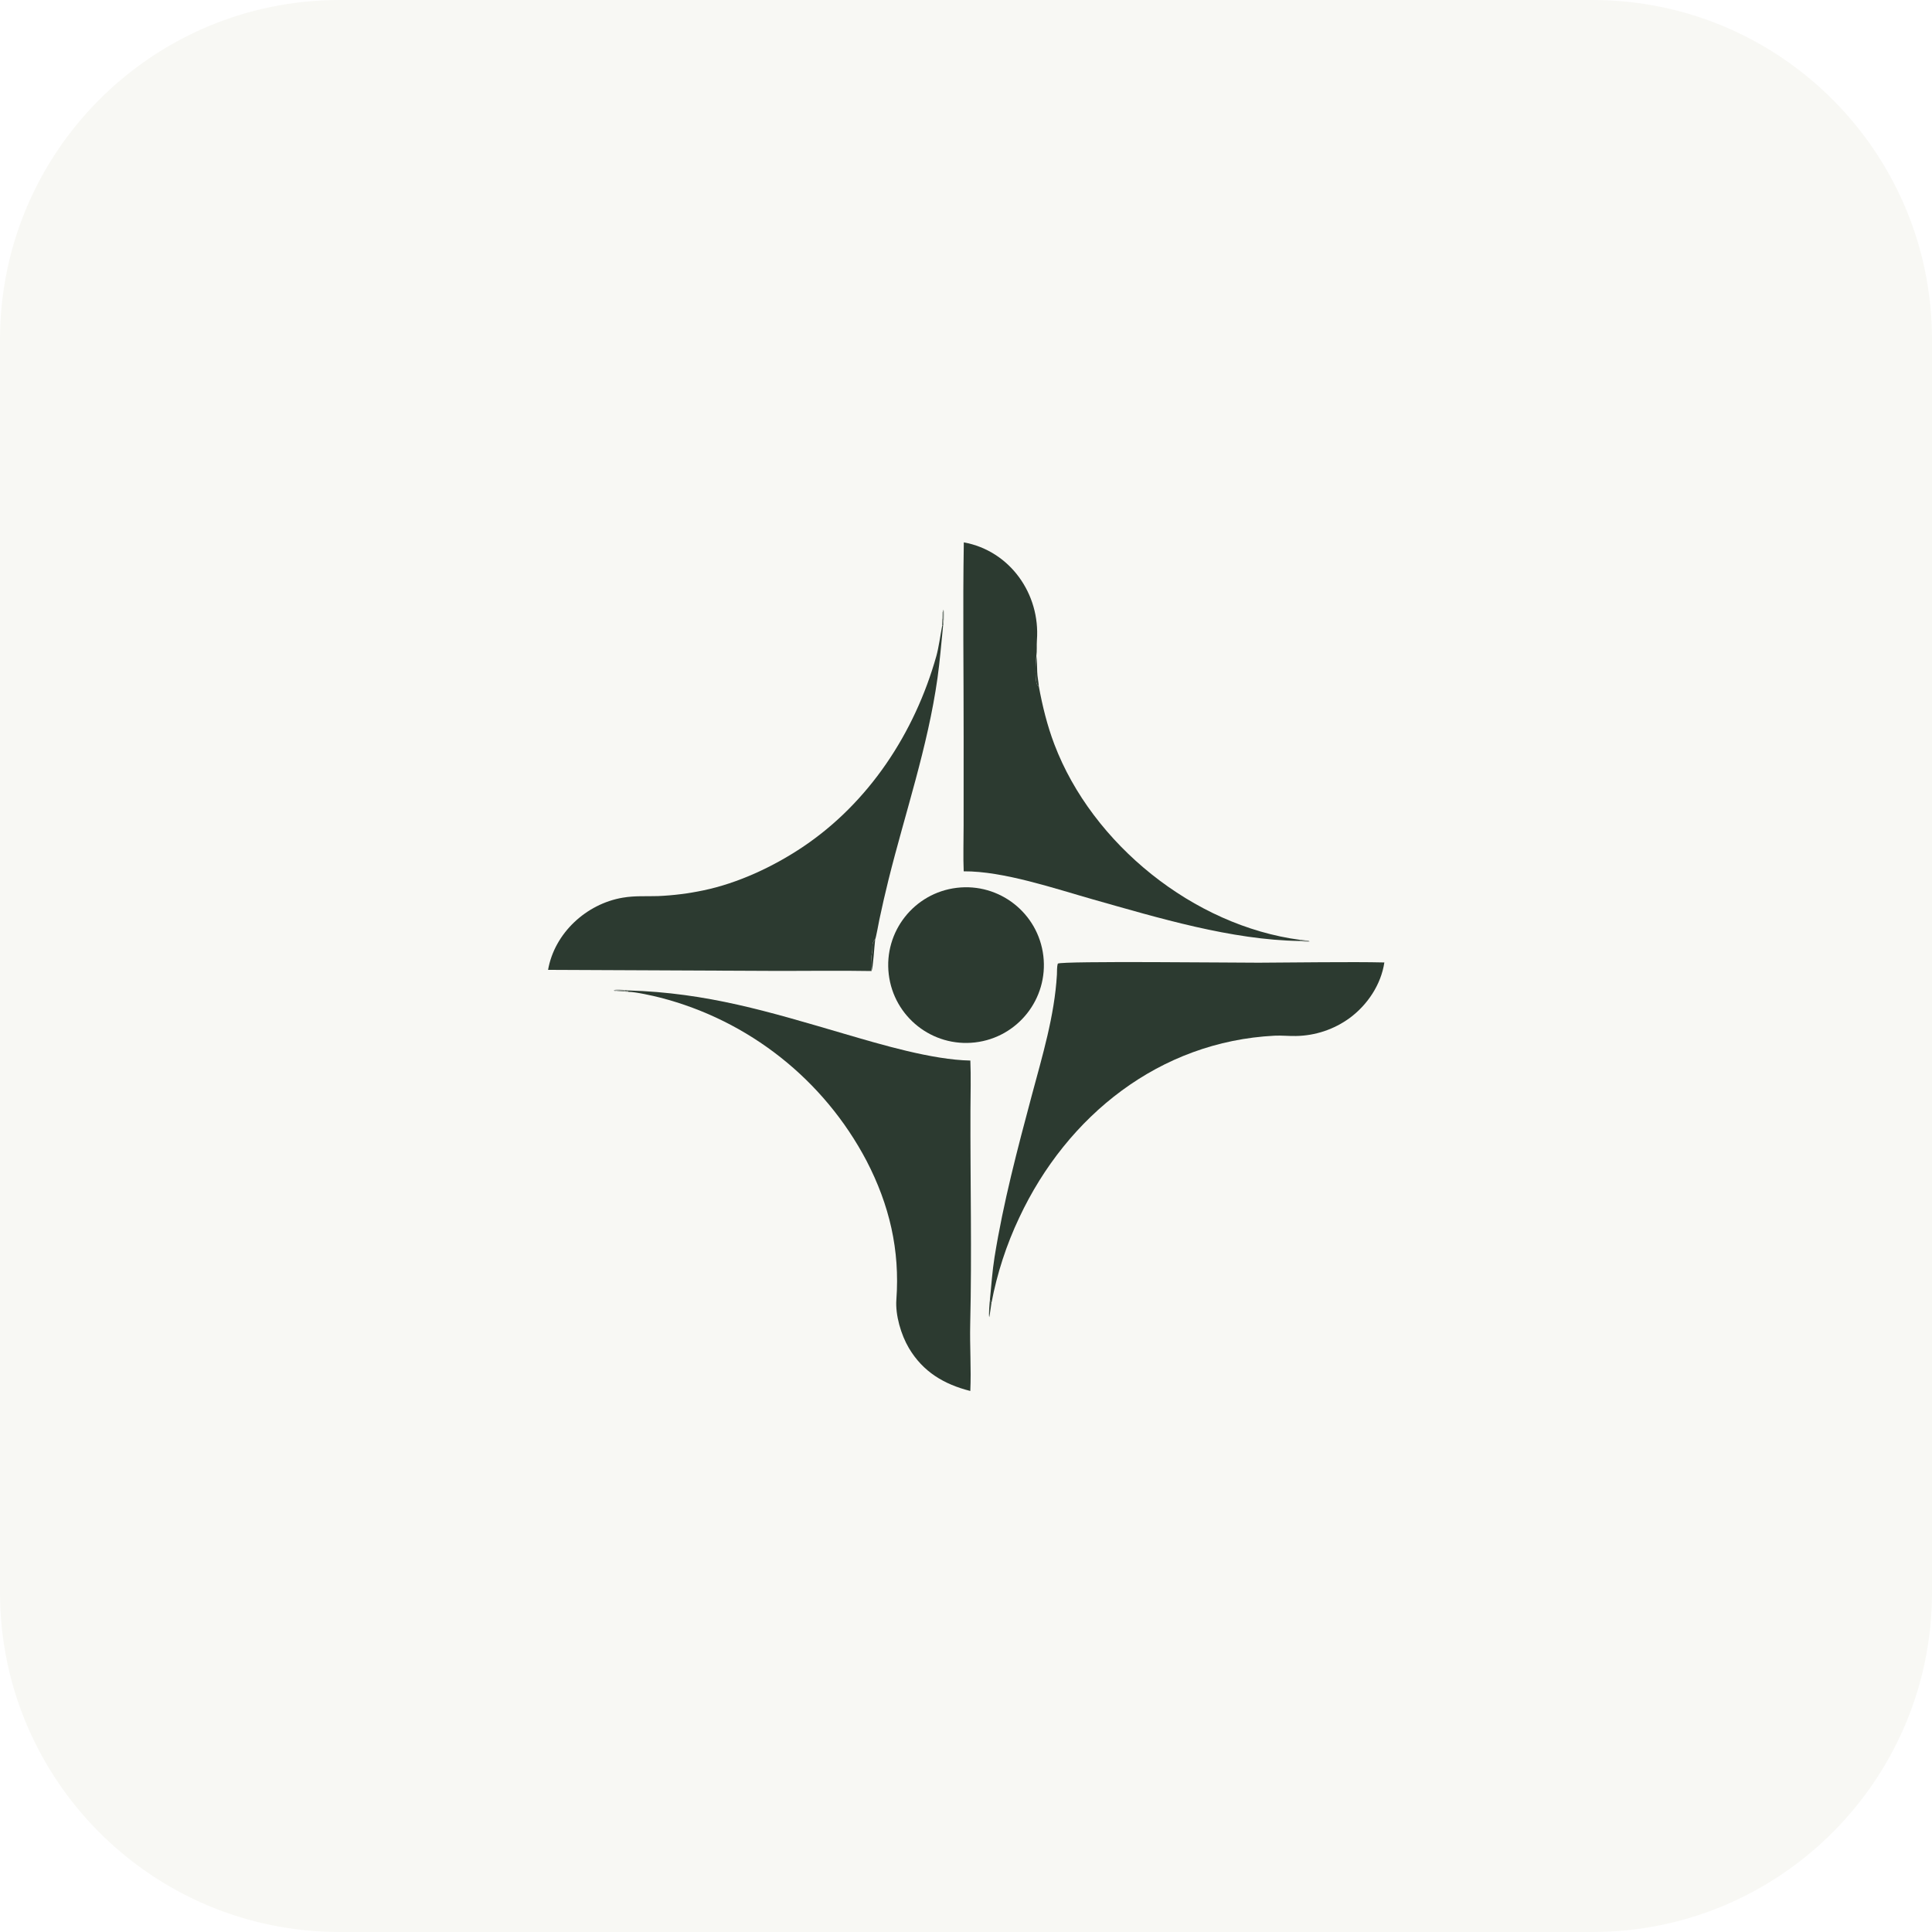
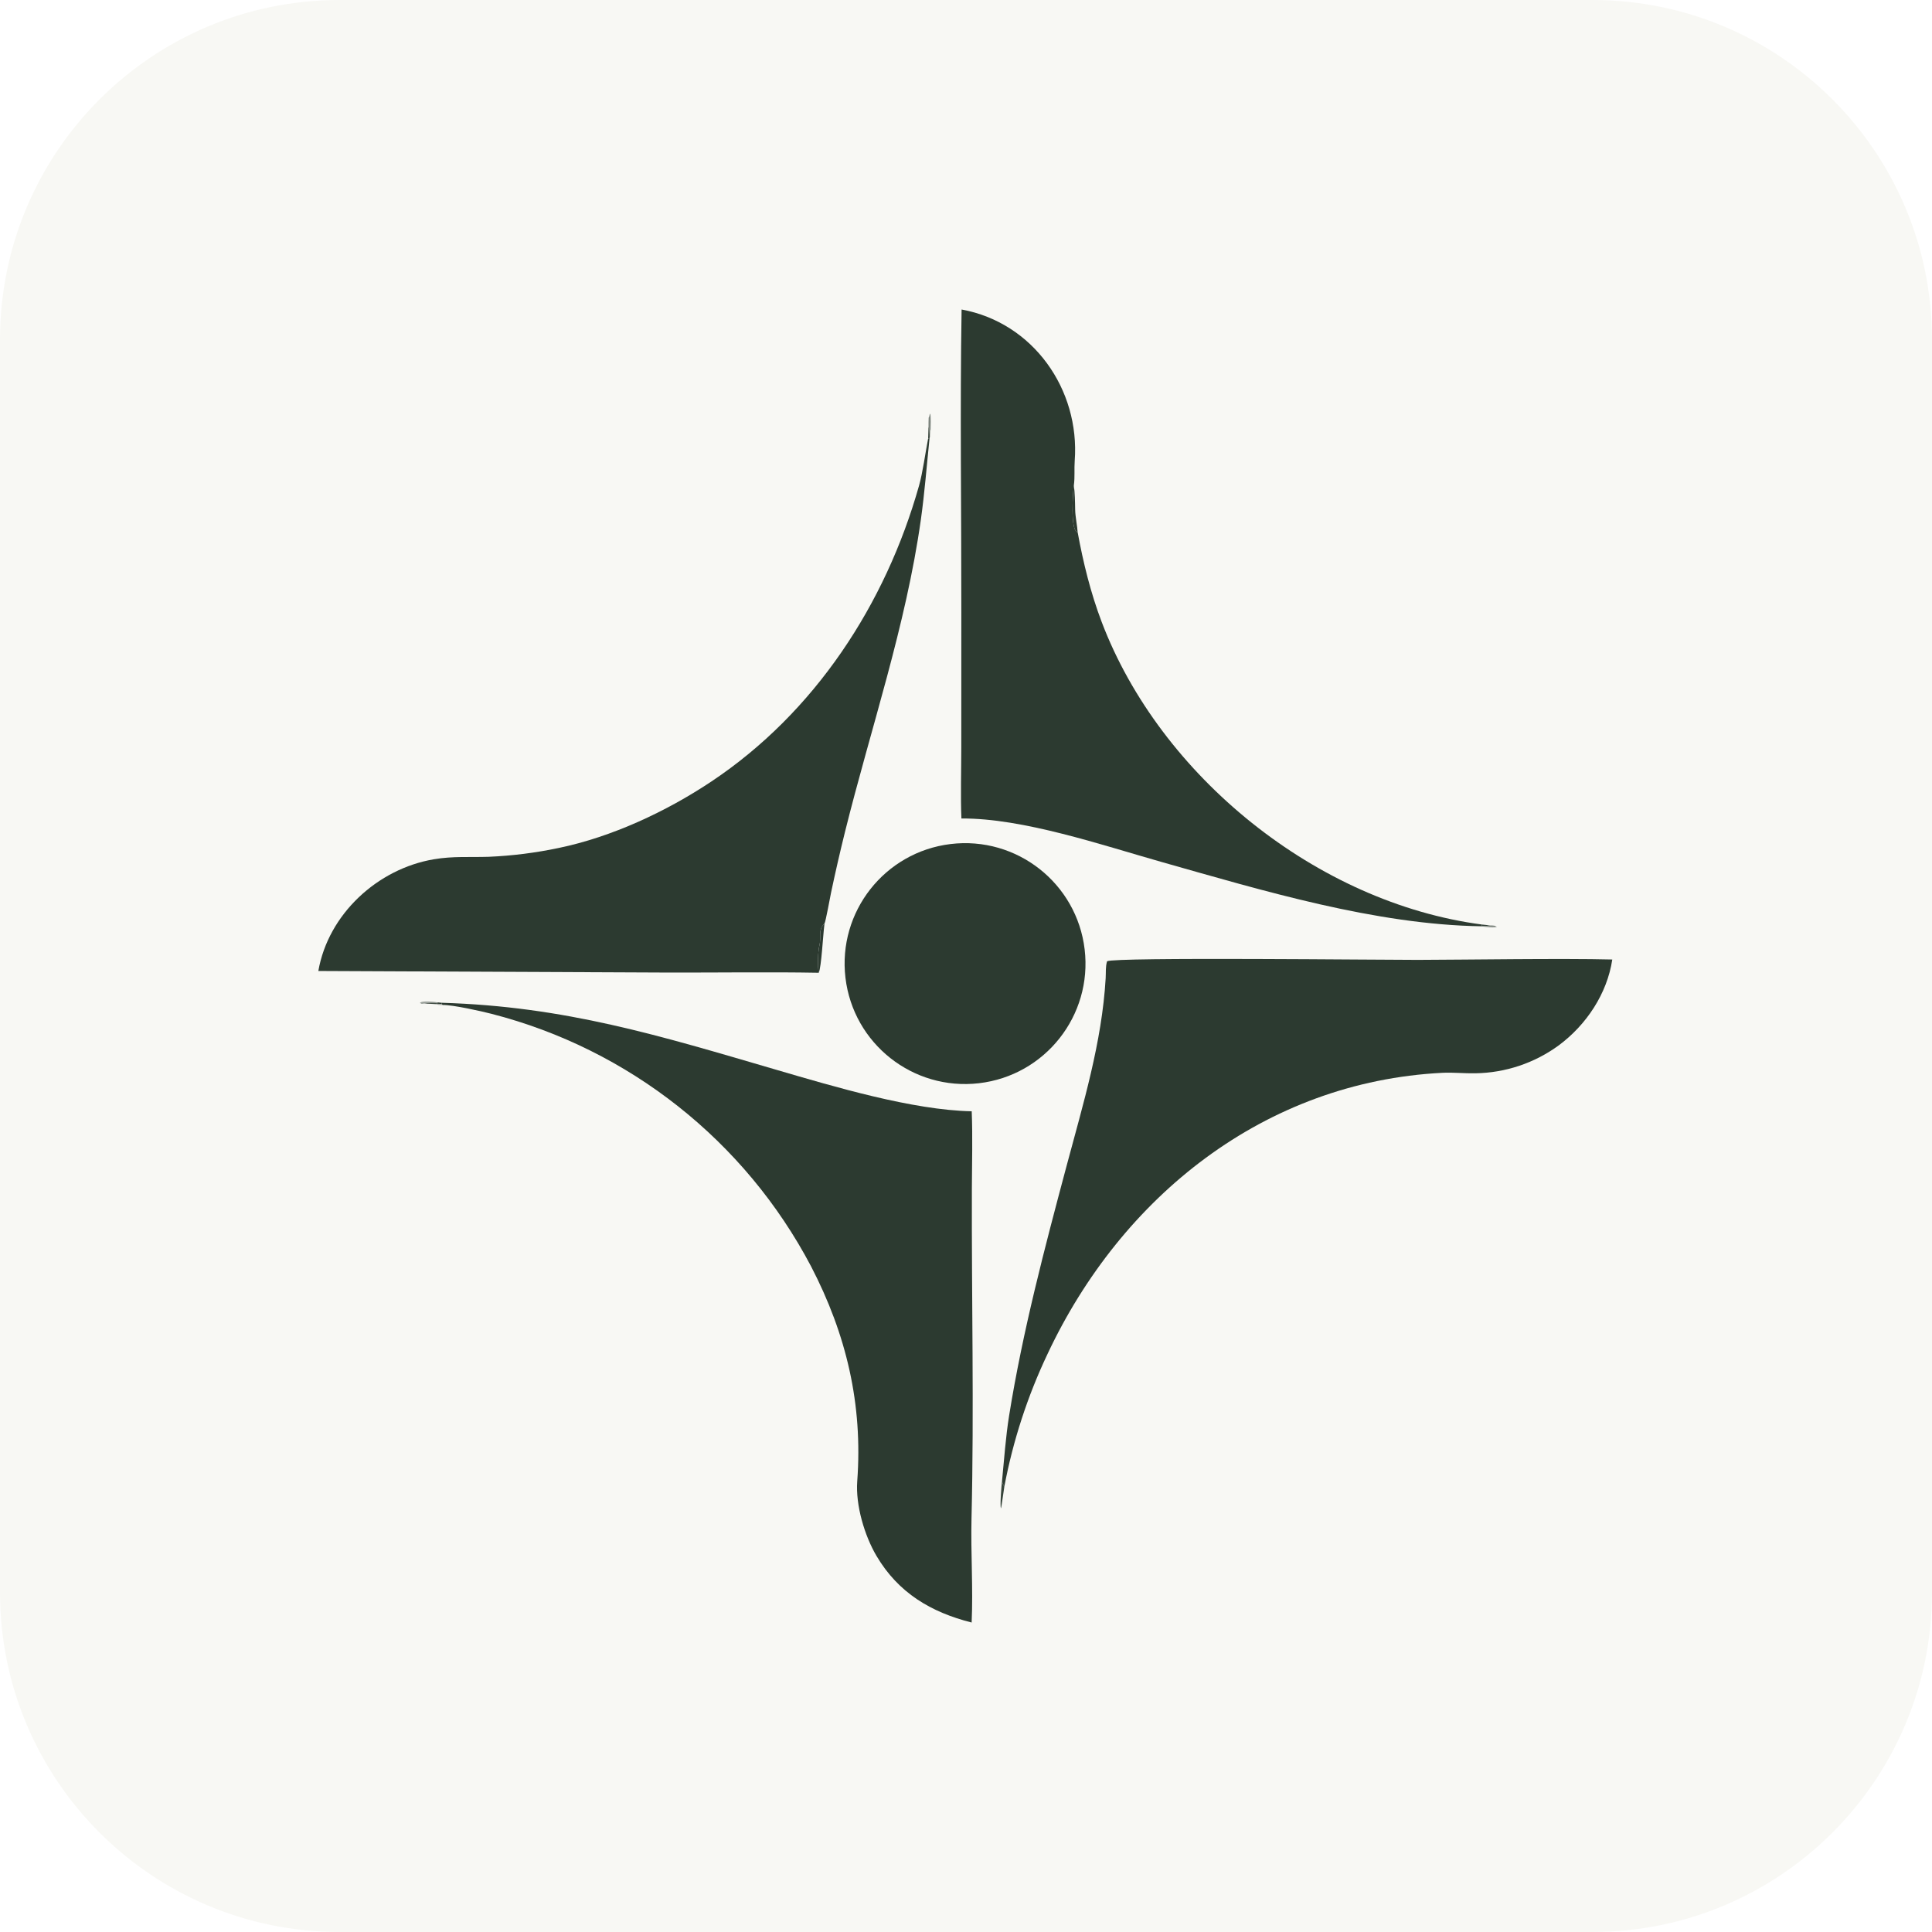
<svg xmlns="http://www.w3.org/2000/svg" viewBox="0 0 1024 1024">
-   <rect x="0" y="0" width="1024" height="1024" rx="180" fill="#f8f8f4" />
-   <g transform="translate(122.88 122.88) scale(0.76)" fill="#2c3a30">
+   <rect width="1024" height="1024" rx="180" fill="#f8f8f4" />
+   <g transform="translate(-90.6 -90.6) scale(1.1759)" fill="#2c3a30">
    <path d="M276.154 529.034C331.768 530.656 374.438 543.877 427.043 559.26C452.912 566.825 488.437 577.438 515.036 577.942C515.5 589.399 515.145 601.014 515.107 612.493C514.943 662.161 516.131 711.836 514.942 761.5C514.572 776.984 515.707 792.963 515.002 808.377C496.647 803.734 481.978 795.024 472.146 778.406C466.704 769.208 462.645 755.452 463.437 744.695C465.988 710.033 458.582 678.594 442.623 647.841C412.845 591.282 360.548 549.944 298.642 534.029C294.026 532.831 281.133 529.945 276.598 530.034L276.063 529.535L276.154 529.034Z" />
    <path d="M528.705 744.506C529.644 734.912 530.372 724.599 531.893 715.111C537.992 677.063 547.904 639.599 557.837 602.402C565.252 574.637 573.724 546.884 575.408 518.014C575.574 515.315 575.28 512.963 576.041 510.329C579.442 508.363 701.105 509.744 716.124 509.701C738.676 509.636 780.883 508.959 803.758 509.532C801.453 524.946 792.044 539.034 779.625 548.236C768.712 556.218 755.59 560.613 742.071 560.814C737.163 560.925 732.066 560.355 727.22 560.6C646.95 564.667 582.493 616.421 549.186 687.378C540.187 706.353 533.656 726.403 529.755 747.038C528.996 745.841 528.97 745.91 528.705 744.506Z" />
    <path d="M495.381 274.753L496.03 274.534C494.772 286.726 493.823 299.109 492.119 311.222C485.355 359.286 469.518 405.32 457.878 452.164C455.634 461.228 453.547 470.33 451.619 479.466C451.225 481.327 449.275 492.143 448.694 493.325C445.579 496.315 447.375 499.257 446.371 503.253C445.695 505.943 445.555 512.765 446.093 515.508C423.774 515.104 400.636 515.469 378.24 515.414L220.536 514.706C225.025 489.011 247.26 468.65 272.584 464.357C281.324 462.875 288.687 463.517 297.289 463.236C307.932 462.783 318.52 461.447 328.942 459.243C352.808 454.279 377.32 442.883 397.675 429.312C444.309 398.221 476.206 349.424 491.305 295.903C492.949 290.073 494.167 281.018 495.381 274.753Z" />
    <path d="M510.475 216.555C542.7 222.448 563.859 252.546 561.46 284.741C561.186 288.411 561.592 292.044 561.07 295.842C560.725 298.512 559.264 316.37 562.78 316.921C565.298 330.687 568.644 344.302 573.625 357.413C600.076 427.031 670.796 483.98 744.993 493.765L744.826 494.554C697.092 493.855 646.189 478.472 600.571 465.56C573.795 457.98 538.096 445.774 510.392 445.97C509.972 436.398 510.332 423.685 510.333 413.913L510.352 353.02C510.399 308.14 509.722 261.188 510.475 216.555Z" />
    <path d="M505.494 457.486C535.314 453.868 562.404 475.155 565.94 504.985C569.476 534.815 548.115 561.846 518.275 565.3C488.551 568.741 461.648 547.48 458.125 517.766C454.603 488.052 475.79 461.09 505.494 457.486Z" />
    <path d="M446.093 515.508C445.555 512.765 445.695 505.943 446.371 503.253C447.375 499.257 445.579 496.315 448.694 493.325L448.616 493.939C448.038 498.296 447.275 512.994 446.093 515.508Z" />
    <path d="M561.07 295.842C561.535 298.926 561.614 303.496 561.662 306.748C561.71 309.944 562.67 314.413 562.78 316.921C559.264 316.37 560.725 298.512 561.07 295.842Z" />
    <path fill-opacity="0.945" d="M529.755 747.038C529.6 747.958 528.395 756.659 528.251 756.855L528.214 756.847C527.684 755.937 528.481 745.983 528.705 744.506C528.97 745.91 528.996 745.841 529.755 747.038Z" />
    <path fill-opacity="0.6" d="M496.078 263.937C496.134 263.788 496.189 263.639 496.244 263.489C496.788 264.038 496.475 269.866 496.488 270.914L495.984 270.966L495.556 269.287C495.542 267.923 495.579 266.693 495.628 265.326C495.97 264.662 495.96 264.692 496.078 263.937Z" />
    <path fill-opacity="0.443" d="M268.229 529.388C267.103 529.537 267.446 529.53 266.983 529.507L266.554 529.189L266.359 529.255C266.344 529.231 266.329 529.208 266.314 529.184C266.768 527.886 273.37 528.633 274.52 528.881L274.022 529.054C271.332 528.963 270.816 528.953 268.229 529.388Z" />
    <path fill-opacity="0.545" d="M748.677 494.148C749.773 494.117 749.91 494.193 751.062 494.363L751.373 494.765L751.786 494.68C751.566 495.484 745.824 494.812 744.826 494.554C746.431 494.473 747.088 494.402 748.677 494.148Z" />
    <path fill-opacity="0.91" d="M495.556 269.287L495.984 270.966C495.994 271.985 496.091 272.896 496.179 273.908L496.03 274.534L495.381 274.753C495.458 272.932 495.517 271.11 495.556 269.287Z" />
    <path fill-opacity="0.886" d="M268.229 529.388C270.816 528.953 271.332 528.963 274.022 529.054L273.972 529.491L273.318 529.639C271.611 529.507 269.938 529.458 268.229 529.388Z" />
    <path fill-opacity="0.965" d="M744.993 493.765C746.22 493.902 747.448 494.03 748.677 494.148C747.088 494.402 746.431 494.473 744.826 494.554L744.993 493.765Z" />
    <path fill-opacity="0.412" d="M273.972 529.491L276.063 529.535L276.598 530.034C274.939 530.034 274.926 530.083 273.318 529.639L273.972 529.491Z" />
    <path d="M274.52 528.881L276.154 529.034L276.063 529.535L273.972 529.491L274.022 529.054L274.52 528.881Z" />
    <path fill-opacity="0.349" d="M495.984 270.966L496.488 270.914C496.449 272.183 496.385 272.627 496.179 273.908C496.091 272.896 495.994 271.985 495.984 270.966Z" />
  </g>
</svg>
